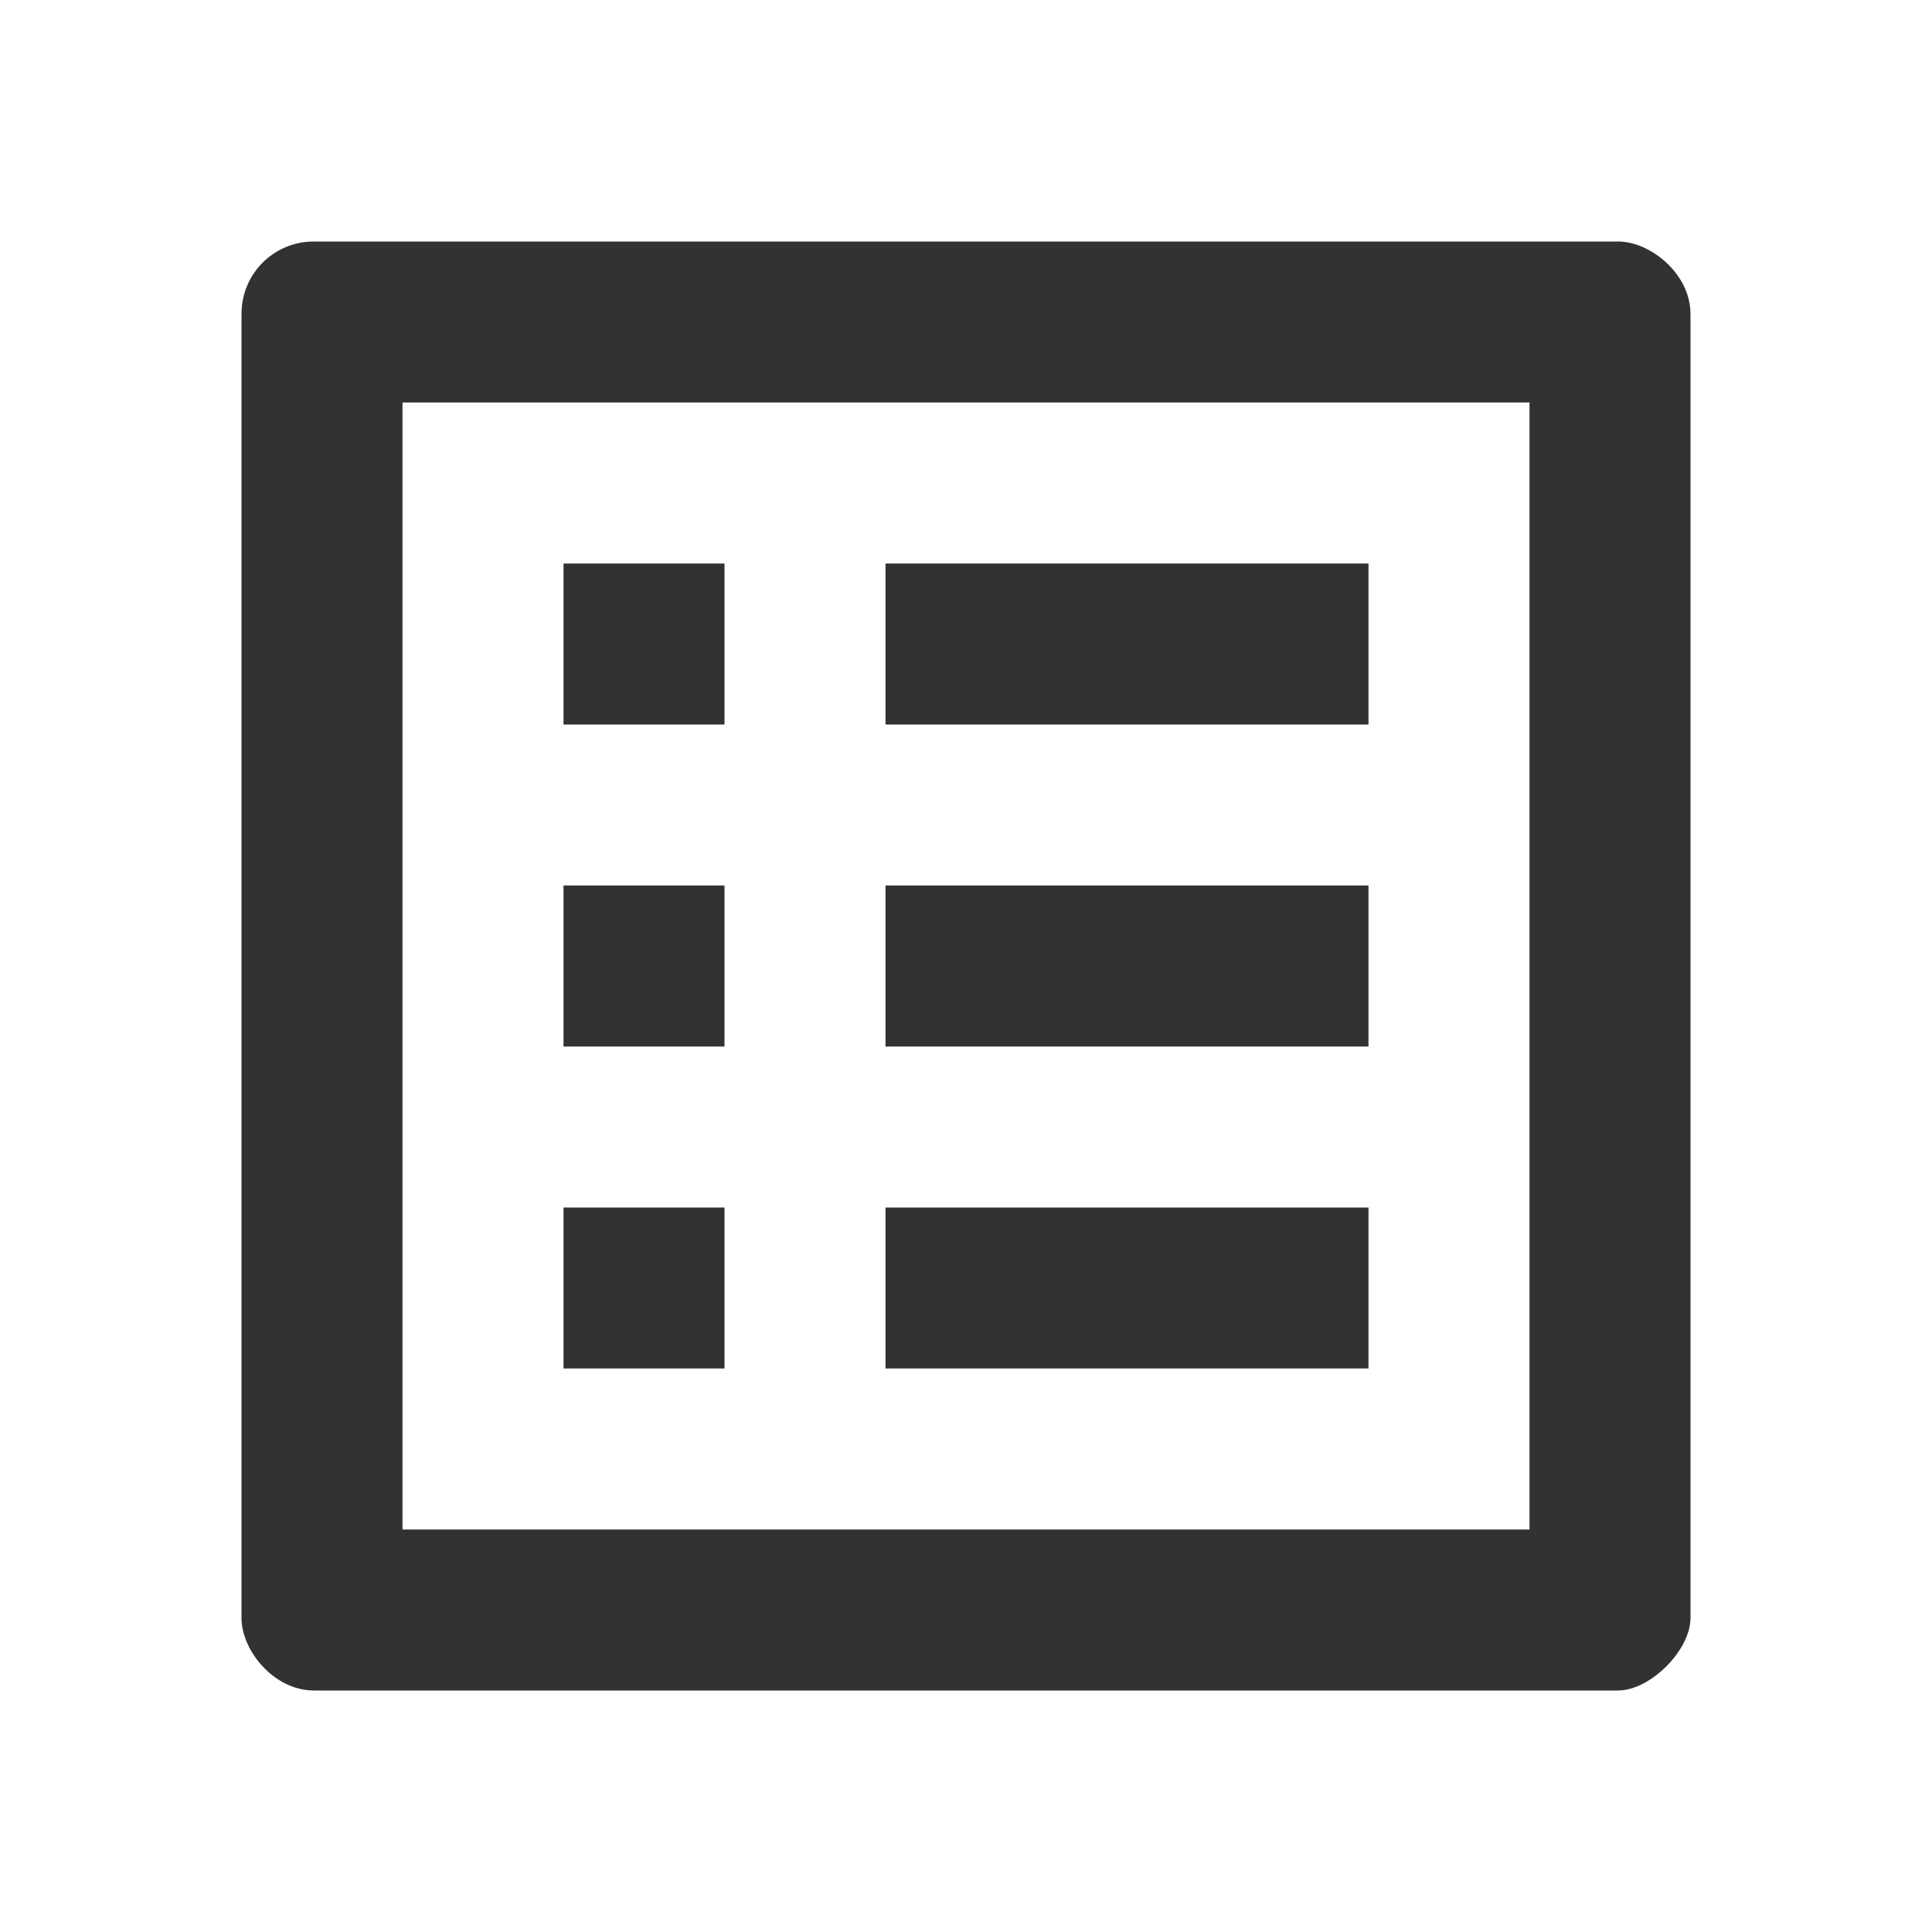
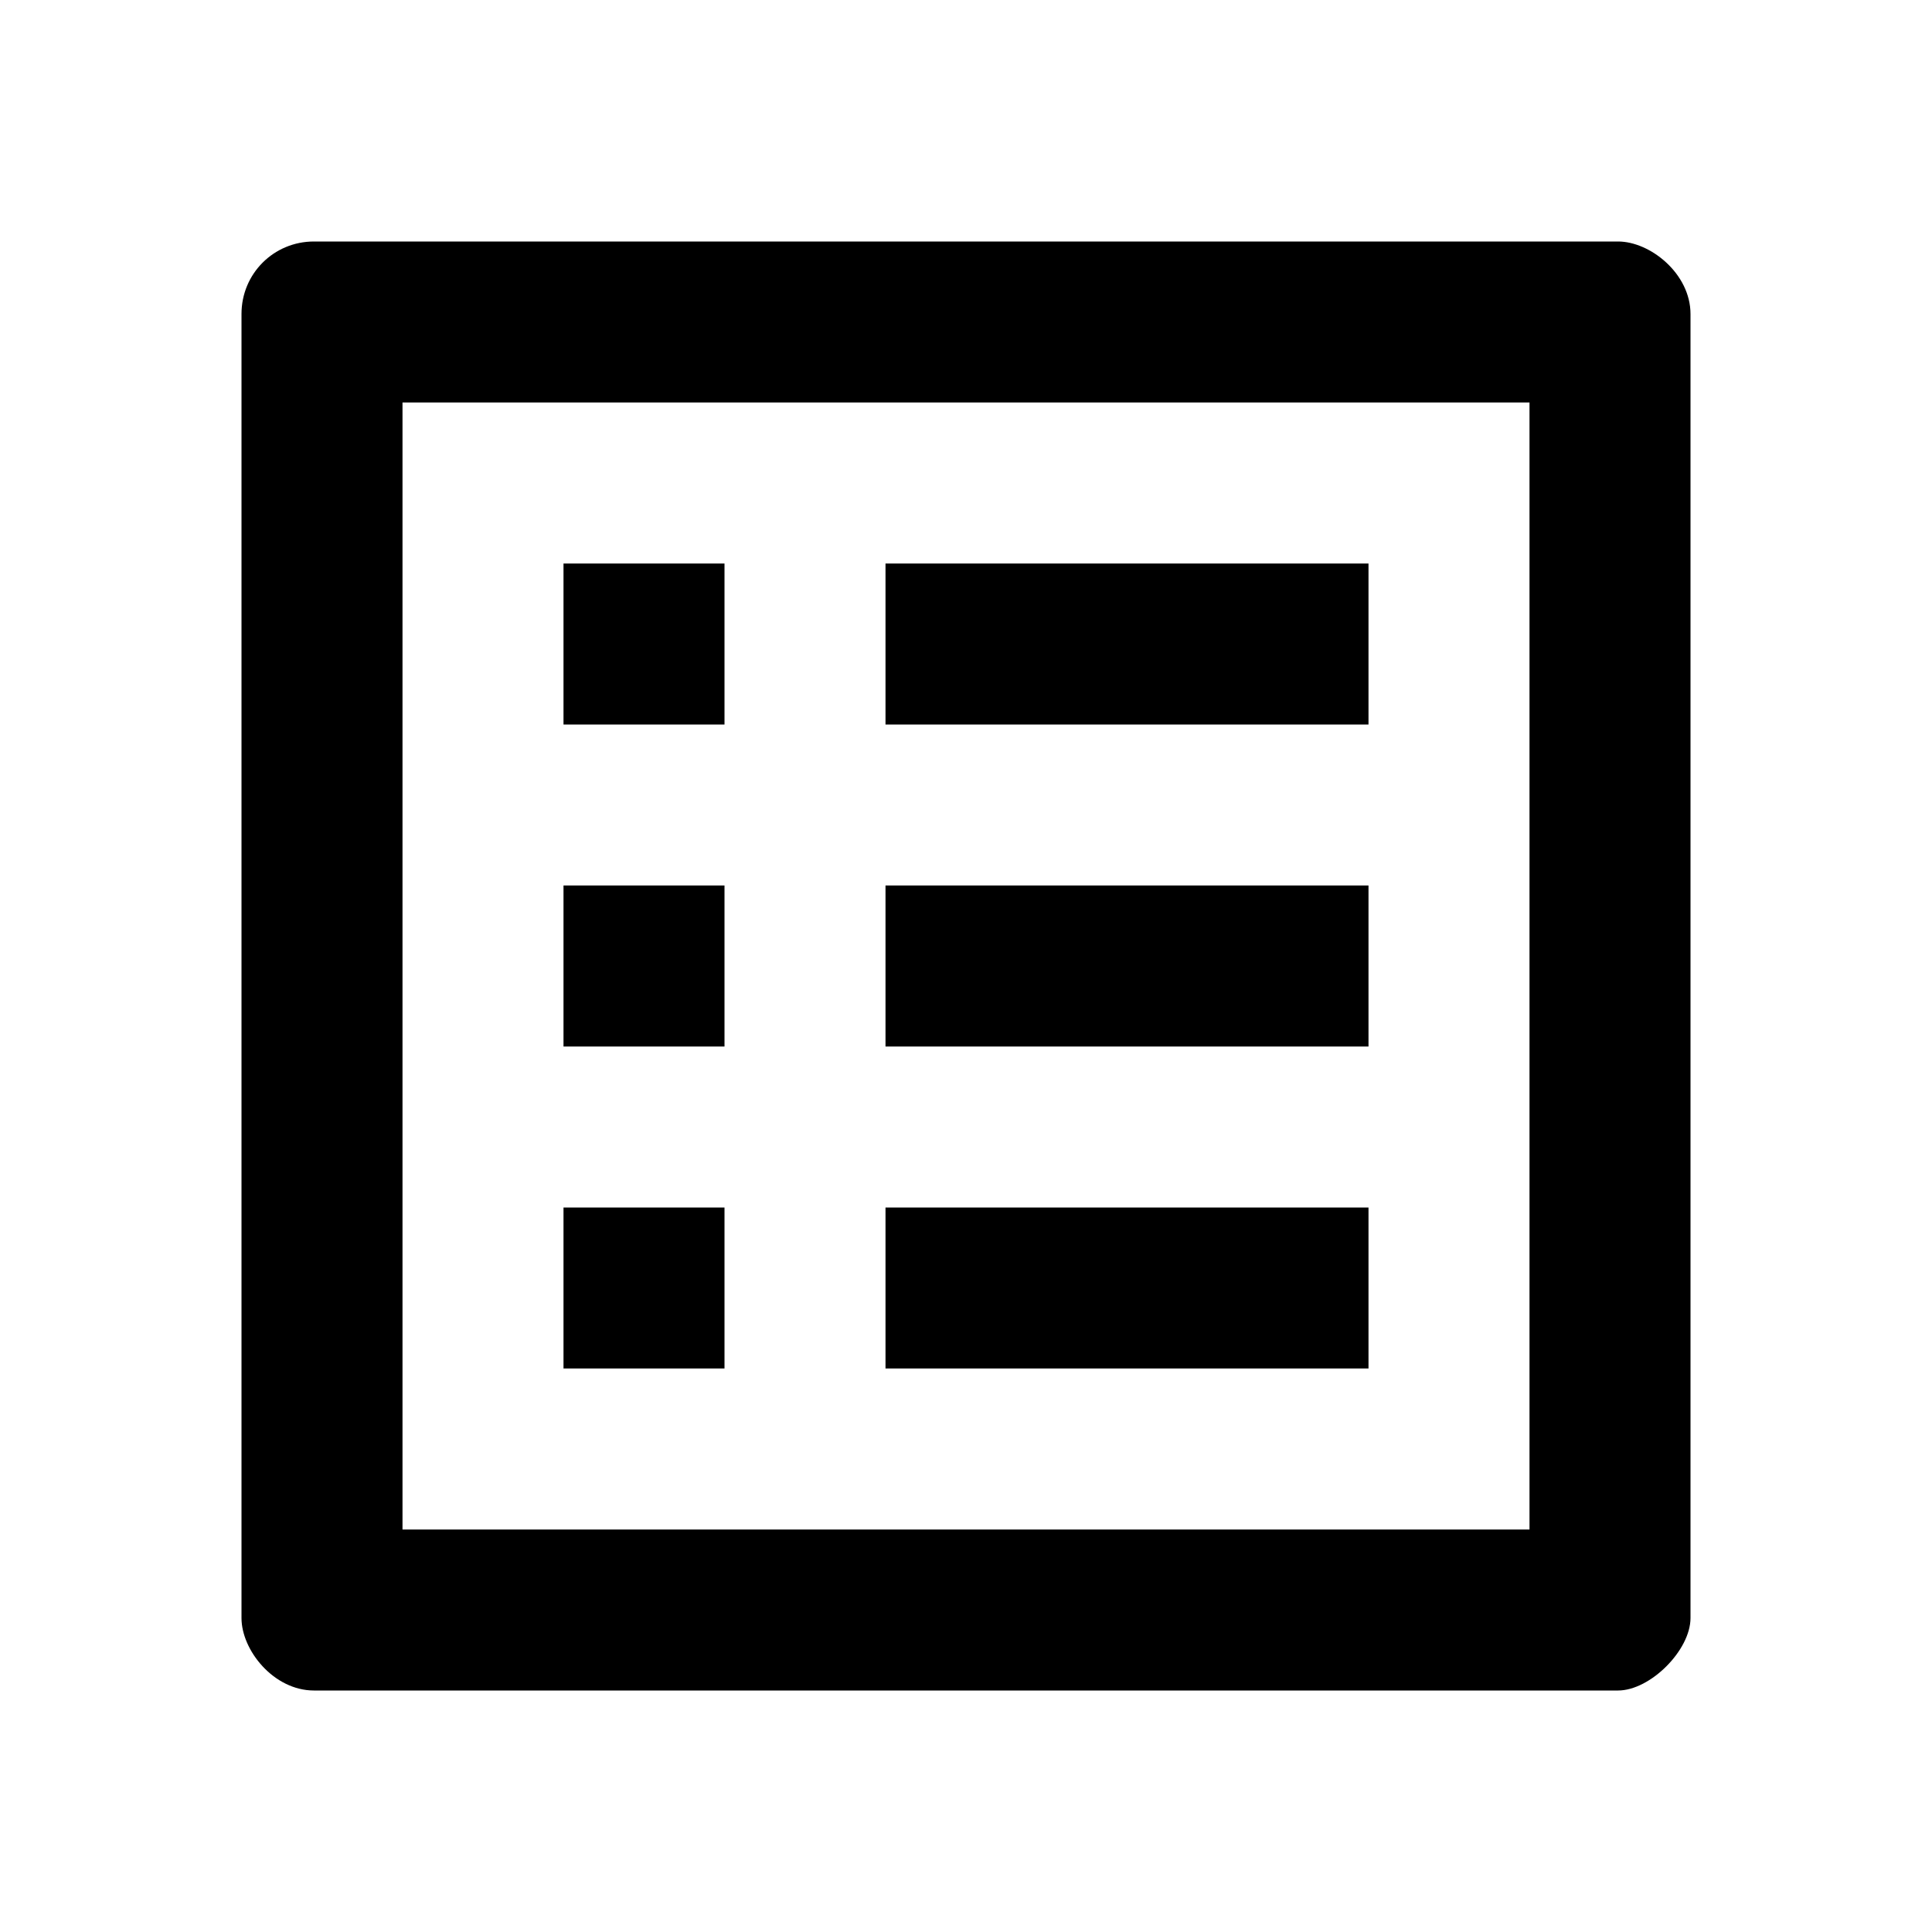
<svg xmlns="http://www.w3.org/2000/svg" width="24" height="24" viewBox="0 0 24 24" fill="none">
-   <path d="M11 7H17V9H11V7ZM11 11H17V13H11V11ZM11 15H17V17H11V15ZM7 7H9V9H7V7ZM7 11H9V13H7V11ZM7 15H9V17H7V15ZM20.1 3H3.9C3.4 3 3 3.4 3 3.9V20.1C3 20.5 3.4 21 3.9 21H20.1C20.5 21 21 20.5 21 20.1V3.9C21 3.4 20.5 3 20.1 3ZM19 19H5V5H19V19Z" fill="#323232" />
+   <path d="M11 7H17V9H11V7ZM11 11H17V13H11V11ZM11 15H17V17H11V15ZM7 7H9V9H7V7ZM7 11H9V13H7V11ZM7 15H9V17H7V15ZM20.1 3H3.9C3.4 3 3 3.4 3 3.9V20.1C3 20.5 3.4 21 3.9 21H20.1C20.5 21 21 20.5 21 20.1V3.9C21 3.4 20.5 3 20.1 3ZM19 19H5V5H19V19Z" fill="currentColor" />
</svg>
